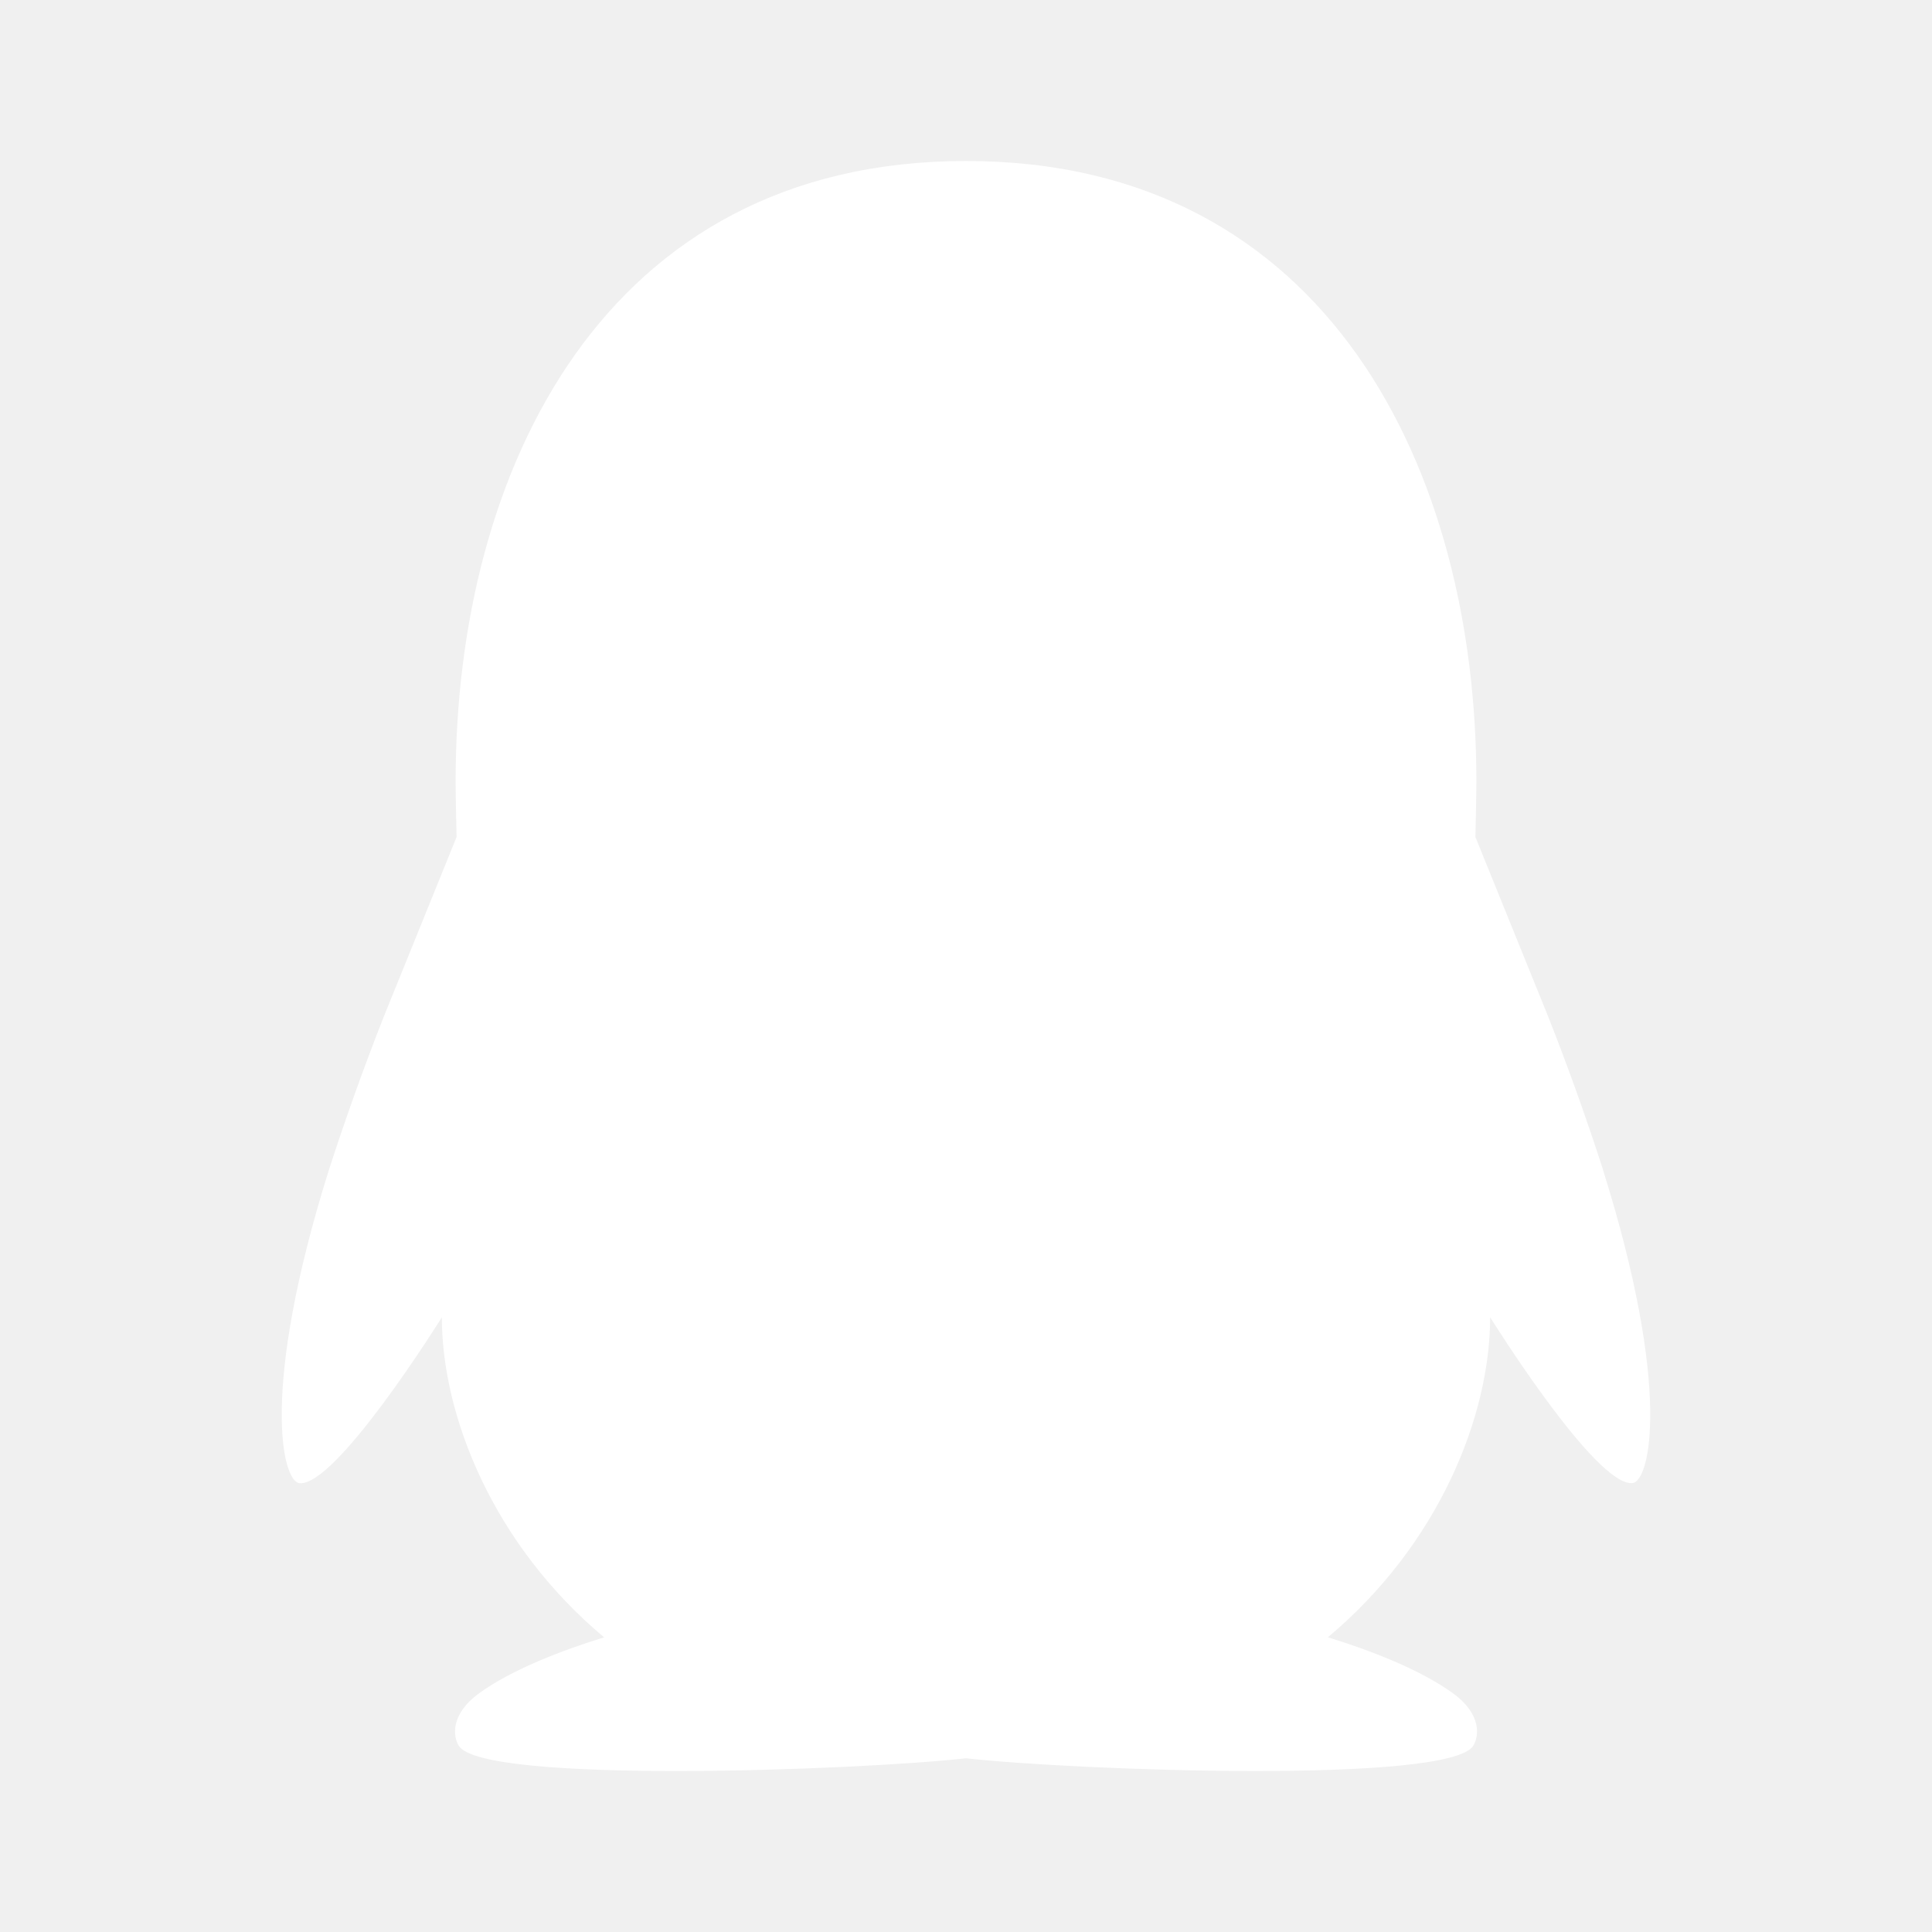
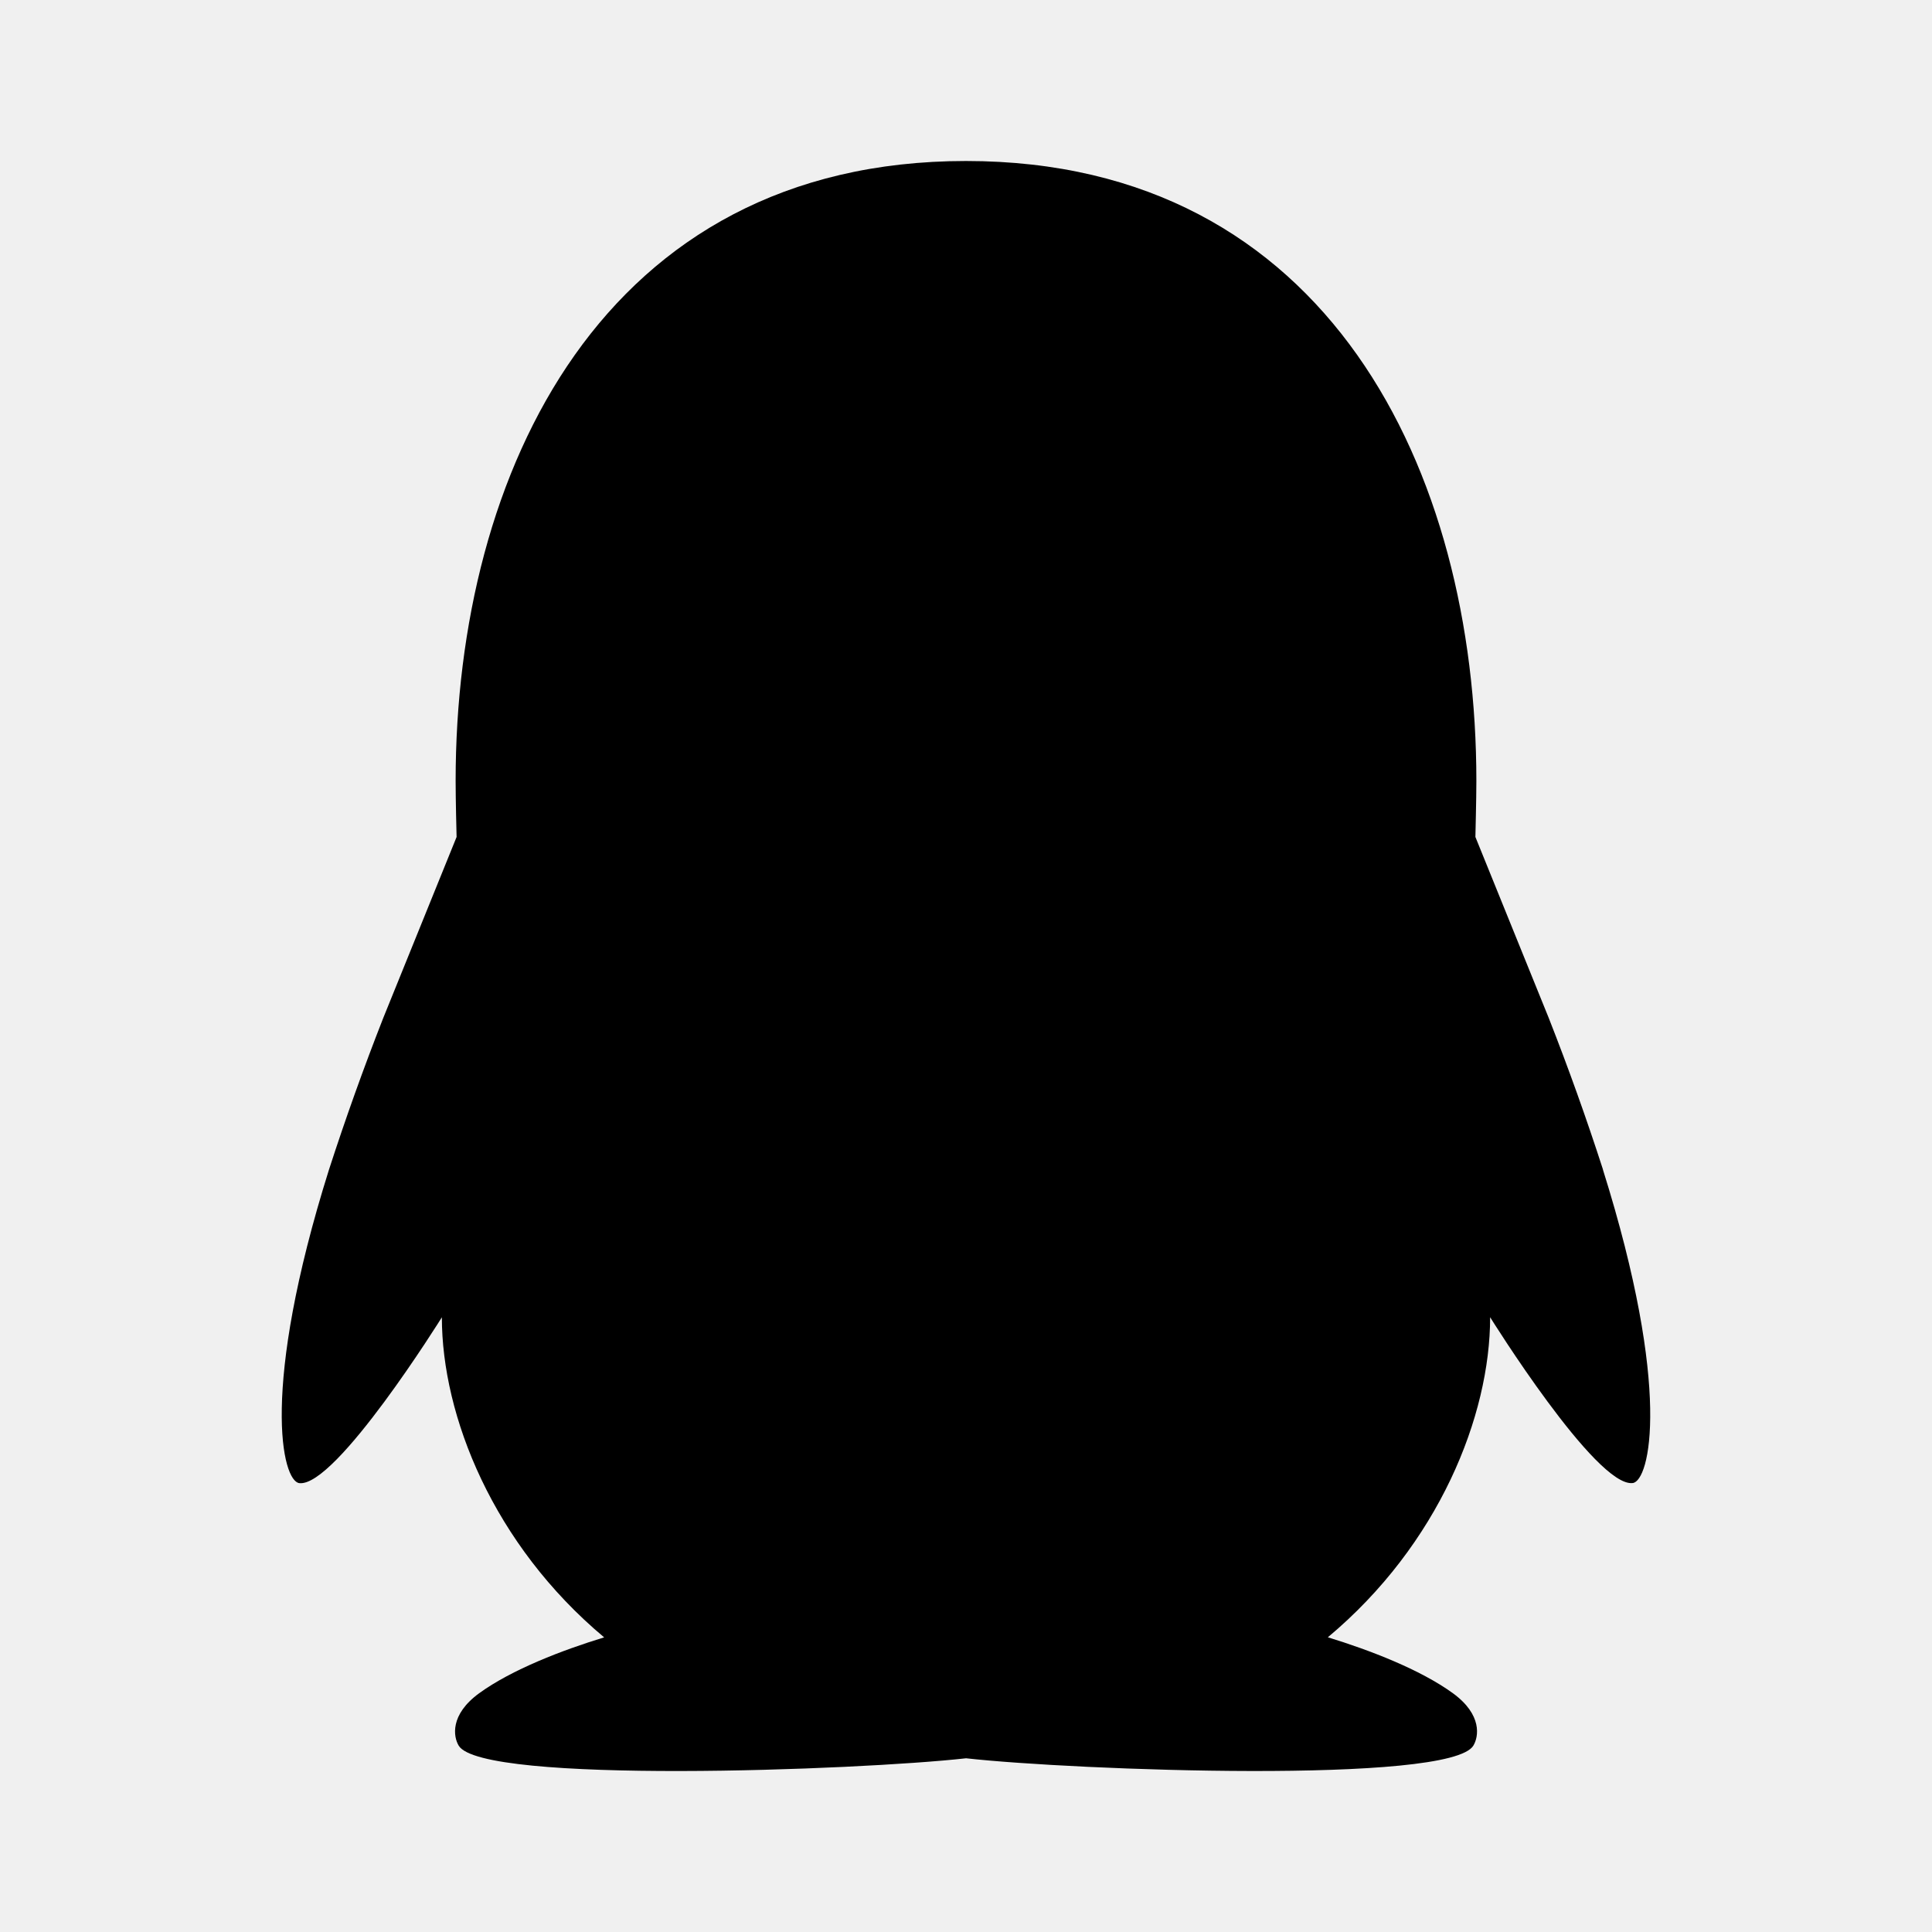
- <svg xmlns="http://www.w3.org/2000/svg" t="1589785078535" class="icon" viewBox="0 0 1024 1024" version="1.1" p-id="24674" width="200" height="200">
-   <defs>
-     <style type="text/css" />
+ <svg xmlns="http://www.w3.org/2000/svg" t="1589785078535" class="icon" viewBox="0 0 1024 1024" version="1.1" p-id="24674" width="200" height="200" id="svg8">
+   <defs id="defs4">
+     <style type="text/css" id="style2" />
  </defs>
-   <path d="M849.621 619.904a1364.352 1364.352 0 0 0-28.8-80.469l-38.827-95.829c0-1.109 0.512-19.968 0.512-29.696C782.507 250.027 704.299 85.333 512 85.333S241.493 250.027 241.493 413.867c0 9.771 0.469 28.629 0.512 29.739l-38.827 95.829a1398.485 1398.485 0 0 0-28.8 80.469c-36.693 116.779-24.789 165.12-15.744 166.187 19.413 2.304 75.563-87.893 75.563-87.893 0 52.224 27.179 120.405 86.016 169.643-21.973 6.699-48.939 17.024-66.304 29.653-15.573 11.392-13.611 23.04-10.795 27.733 12.331 20.523 211.413 13.099 268.928 6.699 57.472 6.4 256.597 13.824 268.885-6.741 2.816-4.693 4.779-16.299-10.795-27.691-17.365-12.629-44.331-22.955-66.347-29.696 58.837-49.195 86.016-117.376 86.016-169.643 0 0 56.149 90.24 75.563 87.893 9.045-1.067 20.907-49.365-15.787-166.144" p-id="24675" fill="#ffffff" />
+   <path d="M849.621 619.904a1364.352 1364.352 0 0 0-28.8-80.469l-38.827-95.829c0-1.109 0.512-19.968 0.512-29.696C782.507 250.027 704.299 85.333 512 85.333S241.493 250.027 241.493 413.867c0 9.771 0.469 28.629 0.512 29.739l-38.827 95.829a1398.485 1398.485 0 0 0-28.8 80.469c-36.693 116.779-24.789 165.12-15.744 166.187 19.413 2.304 75.563-87.893 75.563-87.893 0 52.224 27.179 120.405 86.016 169.643-21.973 6.699-48.939 17.024-66.304 29.653-15.573 11.392-13.611 23.04-10.795 27.733 12.331 20.523 211.413 13.099 268.928 6.699 57.472 6.4 256.597 13.824 268.885-6.741 2.816-4.693 4.779-16.299-10.795-27.691-17.365-12.629-44.331-22.955-66.347-29.696 58.837-49.195 86.016-117.376 86.016-169.643 0 0 56.149 90.24 75.563 87.893 9.045-1.067 20.907-49.365-15.787-166.144" p-id="24675" fill="#000000" id="path6" />
</svg>
